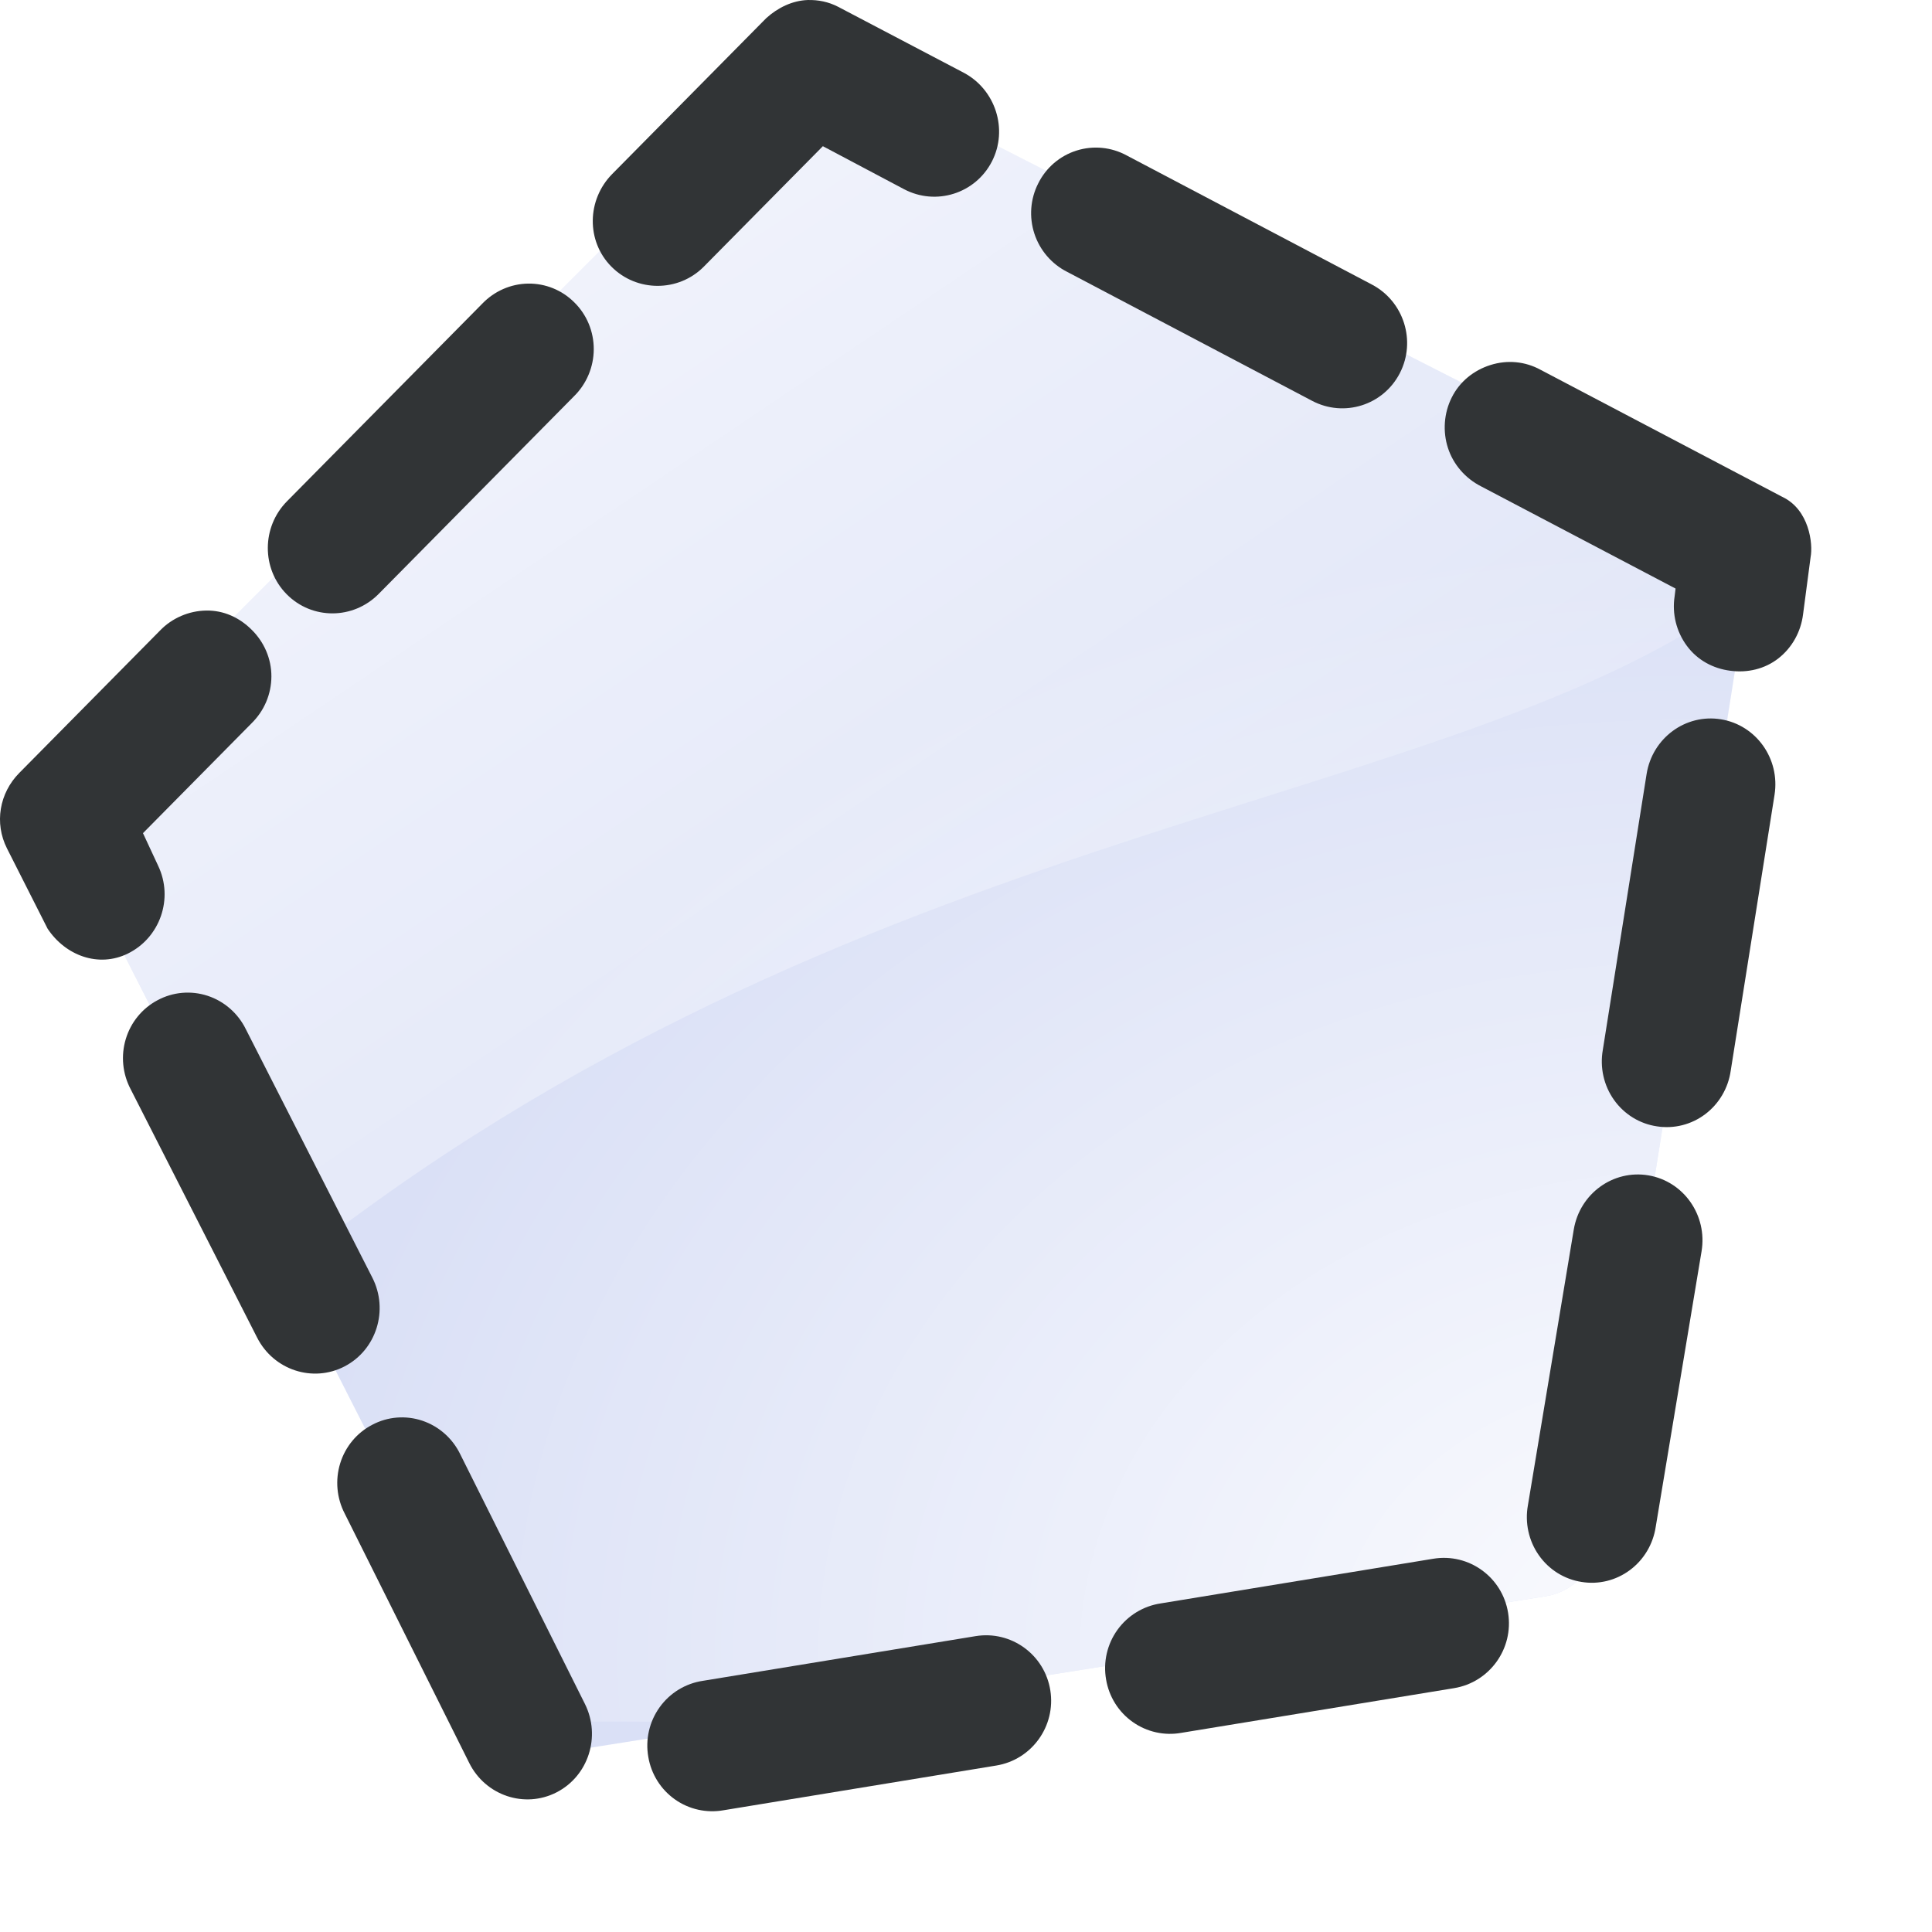
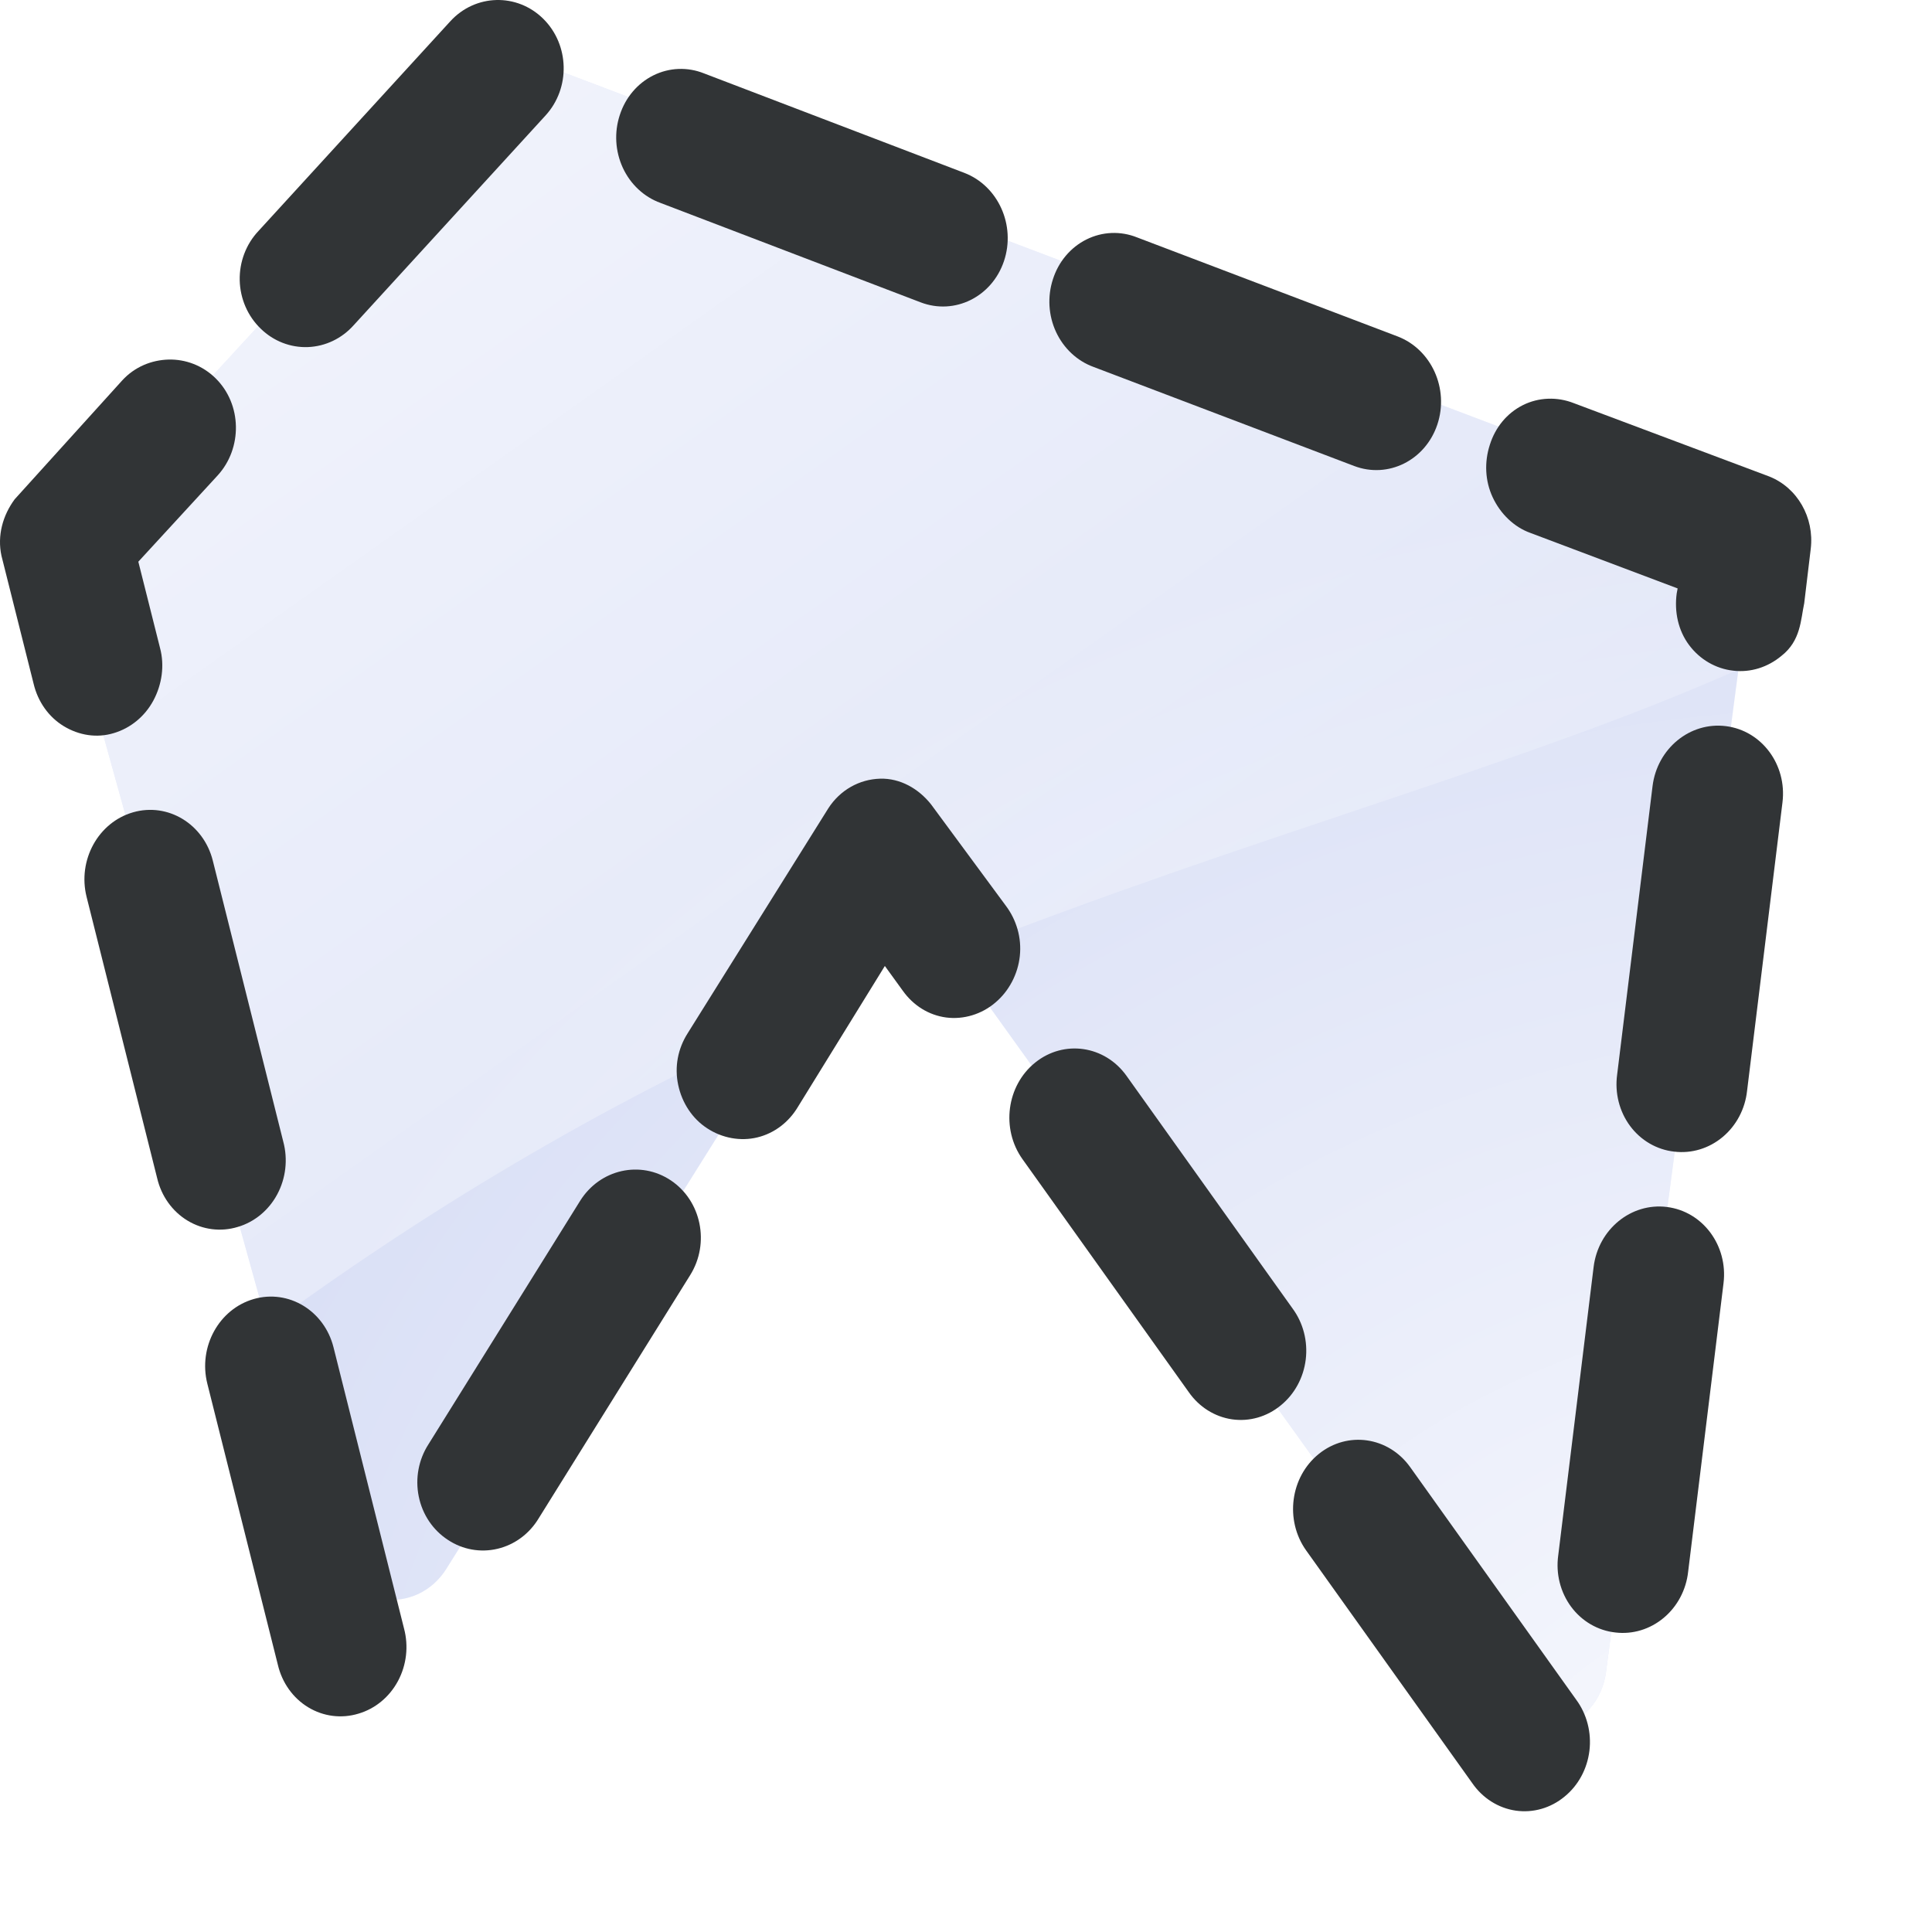
<svg xmlns="http://www.w3.org/2000/svg" xmlns:xlink="http://www.w3.org/1999/xlink" id="svg1409" height="48pt" width="48pt">
  <defs id="defs3">
+     <radialGradient r="31.678" fy="46.914" fx="48.488" cy="46.914" cx="48.488" gradientTransform="matrix(1.261963,0,0,1.01636,-7.978266,-0.517425)" gradientUnits="userSpaceOnUse" id="radialGradient1333" xlink:href="#light90to0" />
+     <linearGradient y2="36.874" x2="39.857" y1="4.549" x1="10.878" gradientTransform="matrix(1.32525,0,0,1.003779,-5.702957,1.287849)" gradientUnits="userSpaceOnUse" id="linearGradient1331" xlink:href="#light90to0" />
    <linearGradient xlink:href="#light90to0" id="linearGradient9512" gradientTransform="matrix(1.32525,0,0,1.003779,-5.702957,1.287849)" x1="10.878" y1="4.549" x2="39.857" y2="36.874" gradientUnits="userSpaceOnUse" />
    <radialGradient xlink:href="#light90to0" id="radialGradient10280" gradientTransform="matrix(1.261963,0,0,1.01636,-7.978266,-0.517425)" cx="48.488" cy="46.914" fx="48.488" fy="46.914" r="31.678" gradientUnits="userSpaceOnUse" />
    <linearGradient id="light90to0">
      <stop style="stop-color:#ffffff;stop-opacity:0.908;" offset="0" id="stop1890" />
      <stop style="stop-color:#ffffff;stop-opacity:0;" offset="1" id="stop1892" />
    </linearGradient>
    <radialGradient r="31.678" fy="46.914" fx="48.488" cy="46.914" cx="48.488" gradientTransform="matrix(1.181248,0,0,0.943878,-80.46799,5.3461)" gradientUnits="userSpaceOnUse" id="radialGradient2086" xlink:href="#light90to0" />
    <linearGradient y2="36.874" x2="39.857" y1="4.549" x1="10.878" gradientTransform="matrix(1.240487,0,0,0.932195,-78.33821,7.022631)" gradientUnits="userSpaceOnUse" id="linearGradient2089" xlink:href="#light90to0" />
    <linearGradient y2="36.874" x2="39.857" y1="4.549" x1="10.878" gradientTransform="matrix(1.240487,0,0,0.932195,-78.33821,7.022631)" gradientUnits="userSpaceOnUse" id="linearGradient3732" xlink:href="#light90to0" />
    <radialGradient r="31.678" fy="46.914" fx="48.488" cy="46.914" cx="48.488" gradientTransform="matrix(1.181248,0,0,0.943878,-80.46799,5.3461)" gradientUnits="userSpaceOnUse" id="radialGradient3734" xlink:href="#light90to0" />
-     <radialGradient r="31.678" fy="46.914" fx="48.488" cy="46.914" cx="48.488" gradientTransform="matrix(1.47229,0,0,1.176435,-15.47464,-0.281735)" gradientUnits="userSpaceOnUse" id="radialGradient3737" xlink:href="#light90to0" />
+     <radialGradient r="31.678" fy="46.914" fx="48.488" cy="46.914" cx="48.488" gradientTransform="matrix(1.47229,0,0,1.176435,-85.47464,-0.281735)" gradientUnits="userSpaceOnUse" id="radialGradient3737" xlink:href="#light90to0" />
    <linearGradient y2="36.874" x2="39.857" y1="4.549" x1="10.878" gradientTransform="matrix(1.546124,0,0,1.161874,-42.82011,1.807868)" gradientUnits="userSpaceOnUse" id="linearGradient3740" xlink:href="#light90to0" />
-     <linearGradient y2="36.874" x2="39.857" y1="4.549" x1="10.878" gradientTransform="matrix(1.546124,0,0,1.161874,-12.82011,1.807868)" gradientUnits="userSpaceOnUse" id="linearGradient3748" xlink:href="#light90to0" />
+     <linearGradient y2="36.874" x2="39.857" y1="4.549" x1="10.878" gradientTransform="matrix(1.546124,0,0,1.161874,-82.82011,1.807868)" gradientUnits="userSpaceOnUse" id="linearGradient3748" xlink:href="#light90to0" />
+     <radialGradient r="31.678" fy="46.914" fx="48.488" cy="46.914" cx="48.488" gradientTransform="matrix(1.181248,0,0,0.943878,-86.67547,5.3461)" gradientUnits="userSpaceOnUse" id="radialGradient3888" xlink:href="#light90to0" />
+     <linearGradient y2="36.874" x2="39.857" y1="4.549" x1="10.878" gradientTransform="matrix(1.240487,0,0,0.932195,-84.54569,7.022631)" gradientUnits="userSpaceOnUse" id="linearGradient3891" xlink:href="#light90to0" />
+     <linearGradient y2="36.874" x2="39.857" y1="4.549" x1="10.878" gradientTransform="matrix(1.240487,0,0,0.932195,-84.54569,7.022631)" gradientUnits="userSpaceOnUse" id="linearGradient3899" xlink:href="#light90to0" />
+     <radialGradient r="31.678" fy="46.914" fx="48.488" cy="46.914" cx="48.488" gradientTransform="matrix(1.181248,0,0,0.943878,-86.67547,5.3461)" gradientUnits="userSpaceOnUse" id="radialGradient3901" xlink:href="#light90to0" />
+     <radialGradient r="31.678" fy="46.914" fx="48.488" cy="46.914" cx="48.488" gradientTransform="matrix(1.842551,0,0,1.472293,-26.91085,-7.897181)" gradientUnits="userSpaceOnUse" id="radialGradient3904" xlink:href="#light90to0" />
+     <linearGradient y2="36.874" x2="39.857" y1="4.549" x1="10.878" gradientTransform="matrix(1.934954,0,0,1.454069,-43.58874,-5.282071)" gradientUnits="userSpaceOnUse" id="linearGradient3907" xlink:href="#light90to0" />
+     <linearGradient y2="36.874" x2="39.857" y1="4.549" x1="10.878" gradientTransform="matrix(1.934954,0,0,1.454069,-23.58874,-5.282071)" gradientUnits="userSpaceOnUse" id="linearGradient3917" xlink:href="#light90to0" />
+     <linearGradient y2="36.874" x2="39.857" y1="4.549" x1="10.878" gradientTransform="matrix(1.934954,0,0,1.454069,-23.58874,-5.282071)" gradientUnits="userSpaceOnUse" id="linearGradient3939" xlink:href="#light90to0" />
+     <radialGradient r="31.678" fy="46.914" fx="48.488" cy="46.914" cx="48.488" gradientTransform="matrix(1.842551,0,0,1.472293,-26.91085,-7.897181)" gradientUnits="userSpaceOnUse" id="radialGradient3941" xlink:href="#light90to0" />
  </defs>
  <g id="layer1">
-     <path id="rect7971" d="M 26.969,2 C 26.461,2.017 25.954,2.236 25.594,2.594 L 2.594,25.594 C 1.979,26.209 1.823,27.132 2.219,27.906 L 16.969,56.906 C 17.365,57.688 18.229,58.111 19.094,57.969 L 51.219,52.875 C 52.07,52.736 52.736,52.069 52.875,51.219 L 57.969,19.094 C 58.097,18.24 57.676,17.392 56.906,17 L 27.906,2.219 C 27.612,2.07 27.299,1.992 26.969,2 z " style="opacity:0.794;fill:#0028c6;fill-opacity:0.181;stroke:#000000;stroke-width:0;stroke-linecap:round;stroke-linejoin:round;stroke-miterlimit:4;stroke-dashoffset:0;stroke-opacity:0.035" />
-     <path id="path8746" d="M 24.062,4.125 L 2.594,25.594 C 1.979,26.209 1.823,27.132 2.219,27.906 L 9.438,42.094 C 28.237,27.02 48.206,26.933 57.875,19.625 L 57.969,19.094 C 58.097,18.24 57.676,17.392 56.906,17 L 31.656,4.125 L 24.062,4.125 z " style="opacity:0.794;fill:url(#linearGradient3748);fill-opacity:1;stroke:#000000;stroke-width:0;stroke-linecap:round;stroke-linejoin:round;stroke-miterlimit:4;stroke-dashoffset:0;stroke-opacity:0.035" />
-     <path id="path9514" d="M 26.906 2.031 C 26.423 2.065 25.937 2.252 25.594 2.594 L 2.594 25.594 C 1.979 26.209 1.823 27.132 2.219 27.906 L 16.969 56.906 C 16.997 56.962 17.061 56.979 17.094 57.031 L 25 57.031 L 51.219 52.875 C 52.07 52.736 52.736 52.069 52.875 51.219 L 57.969 19.094 C 58.097 18.24 57.676 17.392 56.906 17 L 27.906 2.219 C 27.651 2.09 27.376 2.044 27.094 2.031 L 26.906 2.031 z " style="opacity:0.972;fill:url(#radialGradient3737);fill-opacity:1;stroke:#000000;stroke-width:0;stroke-linecap:round;stroke-linejoin:round;stroke-miterlimit:4;stroke-dashoffset:0;stroke-opacity:0.035" />
-     <g transform="matrix(1.000991,0,0,1.012797,-1.854010e-2,6.673161e-4)" id="g3664">
-       <path style="fill:#313436;fill-opacity:1;fill-rule:evenodd;stroke:none;stroke-width:5.6;stroke-linecap:round;stroke-linejoin:round;stroke-miterlimit:4;stroke-opacity:1" d="M 19.022,9.887 C 18.617,9.487 18.067,9.267 17.496,9.275 C 16.925,9.283 16.379,9.52 15.979,9.931 L 9.517,16.394 C 8.674,17.237 8.669,18.599 9.506,19.436 C 10.344,20.274 11.706,20.269 12.549,19.426 L 19.011,12.963 C 19.429,12.558 19.666,12.003 19.668,11.423 C 19.67,10.843 19.437,10.289 19.022,9.887 L 19.022,9.887 z " id="path2092" />
-       <path id="path2096" d="M 6.844,19.969 C 6.272,19.977 5.712,20.213 5.312,20.625 L 0.656,25.281 C -0.003,25.94 -0.174,26.92 0.25,27.75 L 1.594,30.375 C 2.184,31.253 3.277,31.66 4.25,31.188 C 5.315,30.67 5.771,29.385 5.25,28.312 L 4.75,27.25 L 8.344,23.656 C 8.761,23.251 8.998,22.705 9,22.125 C 9.002,21.545 8.759,20.996 8.344,20.594 C 7.938,20.194 7.415,19.96 6.844,19.969 z " style="fill:#313436;fill-opacity:1;fill-rule:evenodd;stroke:none;stroke-width:5.6;stroke-linecap:round;stroke-linejoin:round;stroke-miterlimit:4;stroke-opacity:1" />
-       <path style="fill:#313436;fill-opacity:1;fill-rule:evenodd;stroke:none;stroke-width:5.6;stroke-linecap:round;stroke-linejoin:round;stroke-miterlimit:4;stroke-opacity:1" d="M 5.229,32.716 C 4.724,32.981 4.347,33.437 4.181,33.984 C 4.014,34.53 4.073,35.122 4.344,35.628 L 8.529,43.752 C 9.075,44.812 10.371,45.232 11.424,44.69 C 12.476,44.148 12.887,42.849 12.341,41.789 L 8.155,33.664 C 7.897,33.143 7.44,32.748 6.888,32.569 C 6.337,32.391 5.738,32.444 5.229,32.716 L 5.229,32.716 z " id="path2100" />
-       <path style="fill:#313436;fill-opacity:1;fill-rule:evenodd;stroke:none;stroke-width:5.6;stroke-linecap:round;stroke-linejoin:round;stroke-miterlimit:4;stroke-opacity:1" d="M 12.335,46.602 C 11.828,46.862 11.448,47.315 11.277,47.861 C 11.107,48.406 11.16,48.998 11.427,49.506 L 15.548,57.664 C 16.085,58.728 17.378,59.158 18.435,58.624 C 19.491,58.09 19.912,56.795 19.375,55.73 L 15.254,47.573 C 15,47.05 14.546,46.651 13.996,46.468 C 13.446,46.285 12.846,46.333 12.335,46.602 L 12.335,46.602 z " id="path2102" />
-       <path style="fill:#313436;fill-opacity:1;fill-rule:evenodd;stroke:none;stroke-width:5.6;stroke-linecap:round;stroke-linejoin:round;stroke-miterlimit:4;stroke-opacity:1" d="M 21.473,57.464 C 21.568,58.025 21.885,58.526 22.353,58.853 C 22.821,59.18 23.402,59.308 23.967,59.208 L 32.989,57.746 C 34.166,57.556 34.966,56.454 34.777,55.285 C 34.588,54.116 33.48,53.323 32.303,53.514 L 23.281,54.975 C 22.706,55.059 22.188,55.371 21.848,55.84 C 21.507,56.309 21.372,56.895 21.473,57.464 L 21.473,57.464 z " id="path2104" />
-       <path style="fill:#313436;fill-opacity:1;fill-rule:evenodd;stroke:none;stroke-width:5.6;stroke-linecap:round;stroke-linejoin:round;stroke-miterlimit:4;stroke-opacity:1" d="M 36.623,54.932 C 36.718,55.494 37.035,55.994 37.503,56.321 C 37.972,56.649 38.553,56.777 39.117,56.676 L 48.139,55.215 C 49.316,55.024 50.117,53.922 49.927,52.753 C 49.738,51.584 48.63,50.791 47.453,50.982 L 38.432,52.443 C 37.856,52.528 37.339,52.84 36.998,53.309 C 36.657,53.778 36.522,54.364 36.623,54.932 L 36.623,54.932 z " id="path2108" />
-       <path style="fill:#313436;fill-opacity:1;fill-rule:evenodd;stroke:none;stroke-width:5.6;stroke-linecap:round;stroke-linejoin:round;stroke-miterlimit:4;stroke-opacity:1" d="M 52.359,51.741 C 52.921,51.832 53.496,51.693 53.957,51.354 C 54.418,51.016 54.725,50.507 54.812,49.94 L 56.329,40.928 C 56.527,39.752 55.741,38.64 54.573,38.443 C 53.405,38.247 52.298,39.04 52.1,40.216 L 50.583,49.229 C 50.478,49.801 50.607,50.391 50.942,50.864 C 51.276,51.338 51.788,51.654 52.359,51.741 L 52.359,51.741 z " id="path2110" />
-       <path style="fill:#313436;fill-opacity:1;fill-rule:evenodd;stroke:none;stroke-width:5.6;stroke-linecap:round;stroke-linejoin:round;stroke-miterlimit:4;stroke-opacity:1" d="M 54.855,36.84 C 55.418,36.927 55.992,36.783 56.45,36.442 C 56.908,36.1 57.212,35.589 57.294,35.021 L 58.744,25.998 C 58.933,24.82 58.139,23.714 56.969,23.526 C 55.8,23.338 54.699,24.14 54.51,25.318 L 53.061,34.341 C 52.96,34.914 53.093,35.503 53.431,35.974 C 53.769,36.445 54.283,36.758 54.855,36.84 L 54.855,36.84 z " id="path2112" />
-       <path id="path2114" d="M 49.344,11.938 C 48.79,12.11 48.321,12.483 48.062,13 C 47.803,13.507 47.758,14.114 47.938,14.656 C 48.117,15.199 48.519,15.649 49.031,15.906 L 55.469,19.25 L 55.438,19.5 C 55.348,20.075 55.496,20.661 55.844,21.125 C 56.191,21.589 56.708,21.866 57.281,21.938 C 57.846,22.013 58.424,21.882 58.875,21.531 C 59.326,21.181 59.616,20.663 59.688,20.094 C 59.688,20.094 59.934,18.252 59.938,18.219 C 60.021,17.792 59.896,16.667 59,16.25 L 51,12.094 C 50.488,11.817 49.897,11.765 49.344,11.938 z " style="fill:#313436;fill-opacity:1;fill-rule:evenodd;stroke:none;stroke-width:5.6;stroke-linecap:round;stroke-linejoin:round;stroke-miterlimit:4;stroke-opacity:1" />
-       <path style="fill:#313436;fill-opacity:1;fill-rule:evenodd;stroke:none;stroke-width:5.6;stroke-linecap:round;stroke-linejoin:round;stroke-miterlimit:4;stroke-opacity:1" d="M 34.375,6.002 C 34.115,6.509 34.071,7.099 34.25,7.642 C 34.43,8.184 34.82,8.634 35.332,8.89 L 43.44,13.109 C 44.497,13.66 45.798,13.254 46.344,12.204 C 46.891,11.154 46.477,9.856 45.419,9.306 L 37.312,5.087 C 36.8,4.81 36.199,4.751 35.645,4.924 C 35.092,5.096 34.633,5.485 34.375,6.002 L 34.375,6.002 z " id="path2118" />
-       <path id="path2120" d="M 26.75,0 C 26.24,0.017 25.754,0.253 25.375,0.594 L 20.281,5.688 C 19.438,6.531 19.413,7.881 20.25,8.719 C 21.087,9.556 22.469,9.562 23.312,8.719 L 27.25,4.781 L 29.938,6.188 C 30.995,6.738 32.297,6.332 32.844,5.281 C 33.39,4.231 32.964,2.925 31.906,2.375 L 27.75,0.219 C 27.434,0.059 27.103,-0.008 26.75,0 z " style="fill:#313436;fill-opacity:1;fill-rule:evenodd;stroke:none;stroke-width:5.6;stroke-linecap:round;stroke-linejoin:round;stroke-miterlimit:4;stroke-opacity:1" />
+     <g transform="matrix(1.000467,0,0,1.050353,-1.379828e-2,-4.173866e-3)" id="g3921">
+       <path id="rect7971" d="M 17.375,2 C 16.83,2.028 16.316,2.263 15.938,2.656 L 2.594,16.469 C 2.053,17.034 1.862,17.847 2.094,18.594 L 10.938,48.938 C 11.181,49.731 11.866,50.317 12.688,50.438 C 13.509,50.558 14.32,50.19 14.781,49.5 L 29.406,27.281 L 49.344,53.75 C 49.868,54.443 50.753,54.75 51.594,54.531 C 52.435,54.312 53.067,53.611 53.188,52.75 L 57.969,18.281 C 58.109,17.283 57.537,16.322 56.594,15.969 L 18.219,2.125 C 17.949,2.027 17.662,1.985 17.375,2 z " style="opacity:0.794;fill:#0028c6;fill-opacity:0.181;stroke:#000000;stroke-width:0;stroke-linecap:round;stroke-linejoin:round;stroke-miterlimit:4;stroke-dashoffset:0;stroke-opacity:0.035" />
+       <path id="path8746" d="M 17.375,2 C 16.83,2.028 16.316,2.263 15.938,2.656 L 2.594,16.469 C 2.053,17.034 1.862,17.847 2.094,18.594 L 8.875,41.844 C 14.687,37.781 20.518,34.613 26.188,32.188 L 29.406,27.281 L 31.531,30.094 C 41.405,26.387 50.484,24.12 57.562,21.125 L 57.969,18.281 C 58.109,17.283 57.537,16.322 56.594,15.969 L 18.219,2.125 C 17.949,2.027 17.662,1.985 17.375,2 z " style="opacity:0.794;fill:url(#linearGradient3939);fill-opacity:1;stroke:#000000;stroke-width:0;stroke-linecap:round;stroke-linejoin:round;stroke-miterlimit:4;stroke-dashoffset:0;stroke-opacity:0.035" />
+       <path id="path9514" d="M 17.375,2 C 16.83,2.028 16.316,2.263 15.938,2.656 L 2.594,16.469 C 2.053,17.034 1.862,17.847 2.094,18.594 L 10.938,48.938 C 11.181,49.731 11.866,50.317 12.688,50.438 C 13.509,50.558 14.32,50.19 14.781,49.5 L 29.406,27.281 L 49.344,53.75 C 49.868,54.443 50.753,54.75 51.594,54.531 C 52.435,54.312 53.067,53.611 53.188,52.75 L 57.969,18.281 C 58.109,17.283 57.537,16.322 56.594,15.969 L 18.219,2.125 C 17.949,2.027 17.662,1.985 17.375,2 z " style="opacity:0.972;fill:url(#radialGradient3941);fill-opacity:1;stroke:#000000;stroke-width:0;stroke-linecap:round;stroke-linejoin:round;stroke-miterlimit:4;stroke-dashoffset:0;stroke-opacity:0.035" />
+       <path style="fill:#313436;fill-opacity:1;fill-rule:evenodd;stroke:none;stroke-width:5.6;stroke-linecap:round;stroke-linejoin:round;stroke-miterlimit:4;stroke-opacity:1" d="M 8.648,10.371 C 9.069,10.763 9.632,10.971 10.209,10.95 C 10.787,10.929 11.332,10.681 11.725,10.26 L 18.078,3.645 C 18.906,2.782 18.873,1.418 18.002,0.597 C 17.131,-0.223 15.753,-0.188 14.925,0.674 L 8.572,7.289 C 8.161,7.704 7.937,8.266 7.951,8.847 C 7.966,9.427 8.217,9.977 8.648,10.371 L 8.648,10.371 z " id="path2087" />
+       <path id="path2089" d="M 5.594,11.344 C 5.037,11.358 4.477,11.569 4.062,12 C 4.062,12 0.507,15.742 0.5,15.75 C 0.105,16.258 -0.082,16.898 0.062,17.531 L 1.125,21.562 C 1.265,22.129 1.622,22.616 2.125,22.906 C 2.628,23.197 3.221,23.288 3.781,23.125 C 4.335,22.969 4.811,22.598 5.094,22.094 C 5.377,21.59 5.468,20.992 5.312,20.438 L 4.594,17.719 L 7.219,15 C 8.048,14.137 8.027,12.758 7.156,11.938 C 6.721,11.527 6.151,11.33 5.594,11.344 z " style="fill:#313436;fill-opacity:1;fill-rule:evenodd;stroke:none;stroke-width:5.6;stroke-linecap:round;stroke-linejoin:round;stroke-miterlimit:4;stroke-opacity:1" />
+       <path style="fill:#313436;fill-opacity:1;fill-rule:evenodd;stroke:none;stroke-width:5.6;stroke-linecap:round;stroke-linejoin:round;stroke-miterlimit:4;stroke-opacity:1" d="M 7.887,38.699 C 8.441,38.544 8.912,38.173 9.195,37.669 C 9.478,37.165 9.55,36.57 9.395,36.016 L 7.06,27.147 C 6.755,25.99 5.573,25.307 4.419,25.623 C 3.265,25.939 2.577,27.133 2.881,28.29 L 5.217,37.159 C 5.356,37.726 5.719,38.21 6.223,38.5 C 6.726,38.79 7.326,38.862 7.887,38.699 L 7.887,38.699 z " id="path2093" />
+       <path style="fill:#313436;fill-opacity:1;fill-rule:evenodd;stroke:none;stroke-width:5.6;stroke-linecap:round;stroke-linejoin:round;stroke-miterlimit:4;stroke-opacity:1" d="M 14.846,48.57 C 15.332,48.877 15.923,48.978 16.487,48.85 C 17.051,48.723 17.541,48.378 17.849,47.891 L 22.868,40.216 C 23.523,39.214 23.237,37.879 22.23,37.234 C 21.222,36.589 19.875,36.878 19.22,37.88 L 14.2,45.555 C 13.873,46.039 13.757,46.633 13.879,47.201 C 14,47.769 14.349,48.263 14.846,48.57 L 14.846,48.57 z " id="path2097" />
+       <path style="fill:#313436;fill-opacity:1;fill-rule:evenodd;stroke:none;stroke-width:5.6;stroke-linecap:round;stroke-linejoin:round;stroke-miterlimit:4;stroke-opacity:1" d="M 53.503,51.49 C 54.074,51.555 54.65,51.388 55.102,51.027 C 55.554,50.667 55.845,50.143 55.91,49.571 L 57.081,40.475 C 57.234,39.288 56.395,38.211 55.207,38.07 C 54.02,37.928 52.933,38.776 52.78,39.962 L 51.608,49.059 C 51.524,49.637 51.679,50.221 52.036,50.68 C 52.393,51.138 52.922,51.43 53.503,51.49 L 53.503,51.49 z " id="path2107" />
+       <path style="fill:#313436;fill-opacity:1;fill-rule:evenodd;stroke:none;stroke-width:5.6;stroke-linecap:round;stroke-linejoin:round;stroke-miterlimit:4;stroke-opacity:1" d="M 55.454,36.325 C 56.026,36.39 56.602,36.223 57.054,35.862 C 57.506,35.502 57.796,34.978 57.861,34.406 L 59.033,25.31 C 59.186,24.123 58.347,23.046 57.159,22.905 C 55.971,22.763 54.884,23.611 54.731,24.798 L 53.559,33.894 C 53.476,34.472 53.63,35.056 53.987,35.515 C 54.344,35.973 54.873,36.265 55.454,36.325 L 55.454,36.325 z " id="path2109" />
+       <path id="path2111" d="M 52.125,12.719 C 51.579,12.513 50.962,12.531 50.438,12.781 C 49.913,13.032 49.527,13.477 49.344,14.031 C 49.158,14.576 49.183,15.169 49.438,15.688 C 49.692,16.206 50.143,16.627 50.688,16.812 L 55.562,18.562 L 55.531,18.719 C 55.448,19.297 55.58,19.886 55.938,20.344 C 56.295,20.802 56.826,21.096 57.406,21.156 C 57.978,21.22 58.548,21.048 59,20.688 C 59.641,20.209 59.635,19.555 59.753,19.029 L 59.969,17.312 C 60.093,16.326 59.525,15.382 58.594,15.031 L 52.125,12.719 z " style="fill:#313436;fill-opacity:1;fill-rule:evenodd;stroke:none;stroke-width:5.6;stroke-linecap:round;stroke-linejoin:round;stroke-miterlimit:4;stroke-opacity:1" />
+       <path style="fill:#313436;fill-opacity:1;fill-rule:evenodd;stroke:none;stroke-width:5.6;stroke-linecap:round;stroke-linejoin:round;stroke-miterlimit:4;stroke-opacity:1" d="M 34.877,8.811 C 34.69,9.355 34.727,9.954 34.98,10.473 C 35.234,10.993 35.683,11.391 36.226,11.578 L 44.85,14.7 C 45.975,15.108 47.208,14.523 47.605,13.394 C 48.001,12.266 47.411,11.021 46.286,10.613 L 37.662,7.491 C 37.116,7.283 36.512,7.307 35.987,7.556 C 35.462,7.805 35.061,8.258 34.877,8.811 L 34.877,8.811 z " id="path2113" />
+       <path style="fill:#313436;fill-opacity:1;fill-rule:evenodd;stroke:none;stroke-width:5.6;stroke-linecap:round;stroke-linejoin:round;stroke-miterlimit:4;stroke-opacity:1" d="M 20.535,3.634 C 20.347,4.178 20.384,4.776 20.636,5.296 C 20.889,5.816 21.337,6.215 21.881,6.403 L 30.499,9.54 C 31.623,9.949 32.858,9.367 33.256,8.239 C 33.654,7.111 33.066,5.865 31.941,5.455 L 23.323,2.318 C 22.778,2.11 22.173,2.133 21.648,2.381 C 21.123,2.629 20.721,3.081 20.535,3.634 L 20.535,3.634 z " id="path2115" />
+       <path style="fill:#313436;fill-opacity:1;fill-rule:evenodd;stroke:none;stroke-width:5.6;stroke-linecap:round;stroke-linejoin:round;stroke-miterlimit:4;stroke-opacity:1" d="M 11.884,54.049 C 12.438,53.894 12.909,53.523 13.192,53.019 C 13.475,52.515 13.547,51.92 13.392,51.366 L 11.057,42.497 C 10.752,41.34 9.57,40.658 8.416,40.973 C 7.262,41.289 6.574,42.483 6.878,43.64 L 9.214,52.509 C 9.354,53.076 9.716,53.56 10.22,53.85 C 10.723,54.14 11.323,54.212 11.884,54.049 L 11.884,54.049 z " id="path2121" />
+       <path id="path2099" d="M 29.156,24.562 C 28.462,24.581 27.826,24.924 27.438,25.5 L 22.781,32.594 C 22.458,33.08 22.343,33.652 22.469,34.219 C 22.594,34.786 22.939,35.29 23.438,35.594 C 23.926,35.897 24.531,36.006 25.094,35.875 C 25.657,35.744 26.134,35.395 26.438,34.906 L 29.312,30.469 L 29.906,31.25 C 30.256,31.718 30.767,32.022 31.344,32.094 C 31.92,32.165 32.516,31.993 32.969,31.625 C 33.418,31.266 33.717,30.731 33.781,30.156 C 33.846,29.582 33.671,29.012 33.312,28.562 C 33.312,28.562 30.866,25.401 30.844,25.375 C 30.424,24.87 29.816,24.545 29.156,24.562 z " style="fill:#313436;fill-opacity:1;fill-rule:evenodd;stroke:none;stroke-width:5.6;stroke-linecap:round;stroke-linejoin:round;stroke-miterlimit:4;stroke-opacity:1" />
+       <path style="fill:#313436;fill-opacity:1;fill-rule:evenodd;stroke:none;stroke-width:5.6;stroke-linecap:round;stroke-linejoin:round;stroke-miterlimit:4;stroke-opacity:1" d="M 42.424,44.325 C 42.878,43.973 43.175,43.452 43.248,42.879 C 43.321,42.305 43.164,41.726 42.812,41.272 L 37.312,33.932 C 36.594,32.975 35.242,32.787 34.292,33.514 C 33.341,34.241 33.153,35.606 33.87,36.563 L 39.37,43.903 C 39.713,44.375 40.231,44.687 40.807,44.767 C 41.382,44.846 41.965,44.687 42.424,44.325 L 42.424,44.325 z " id="path2103" />
+       <path style="fill:#313436;fill-opacity:1;fill-rule:evenodd;stroke:none;stroke-width:5.6;stroke-linecap:round;stroke-linejoin:round;stroke-miterlimit:4;stroke-opacity:1" d="M 51.817,56.666 C 52.272,56.314 52.568,55.793 52.641,55.219 C 52.714,54.646 52.557,54.067 52.205,53.612 L 46.705,46.273 C 45.987,45.316 44.635,45.128 43.685,45.855 C 42.735,46.581 42.546,47.947 43.263,48.904 L 48.763,56.243 C 49.106,56.716 49.625,57.028 50.2,57.108 C 50.775,57.187 51.359,57.028 51.817,56.666 L 51.817,56.666 z " id="path2105" />
    </g>
  </g>
</svg>
